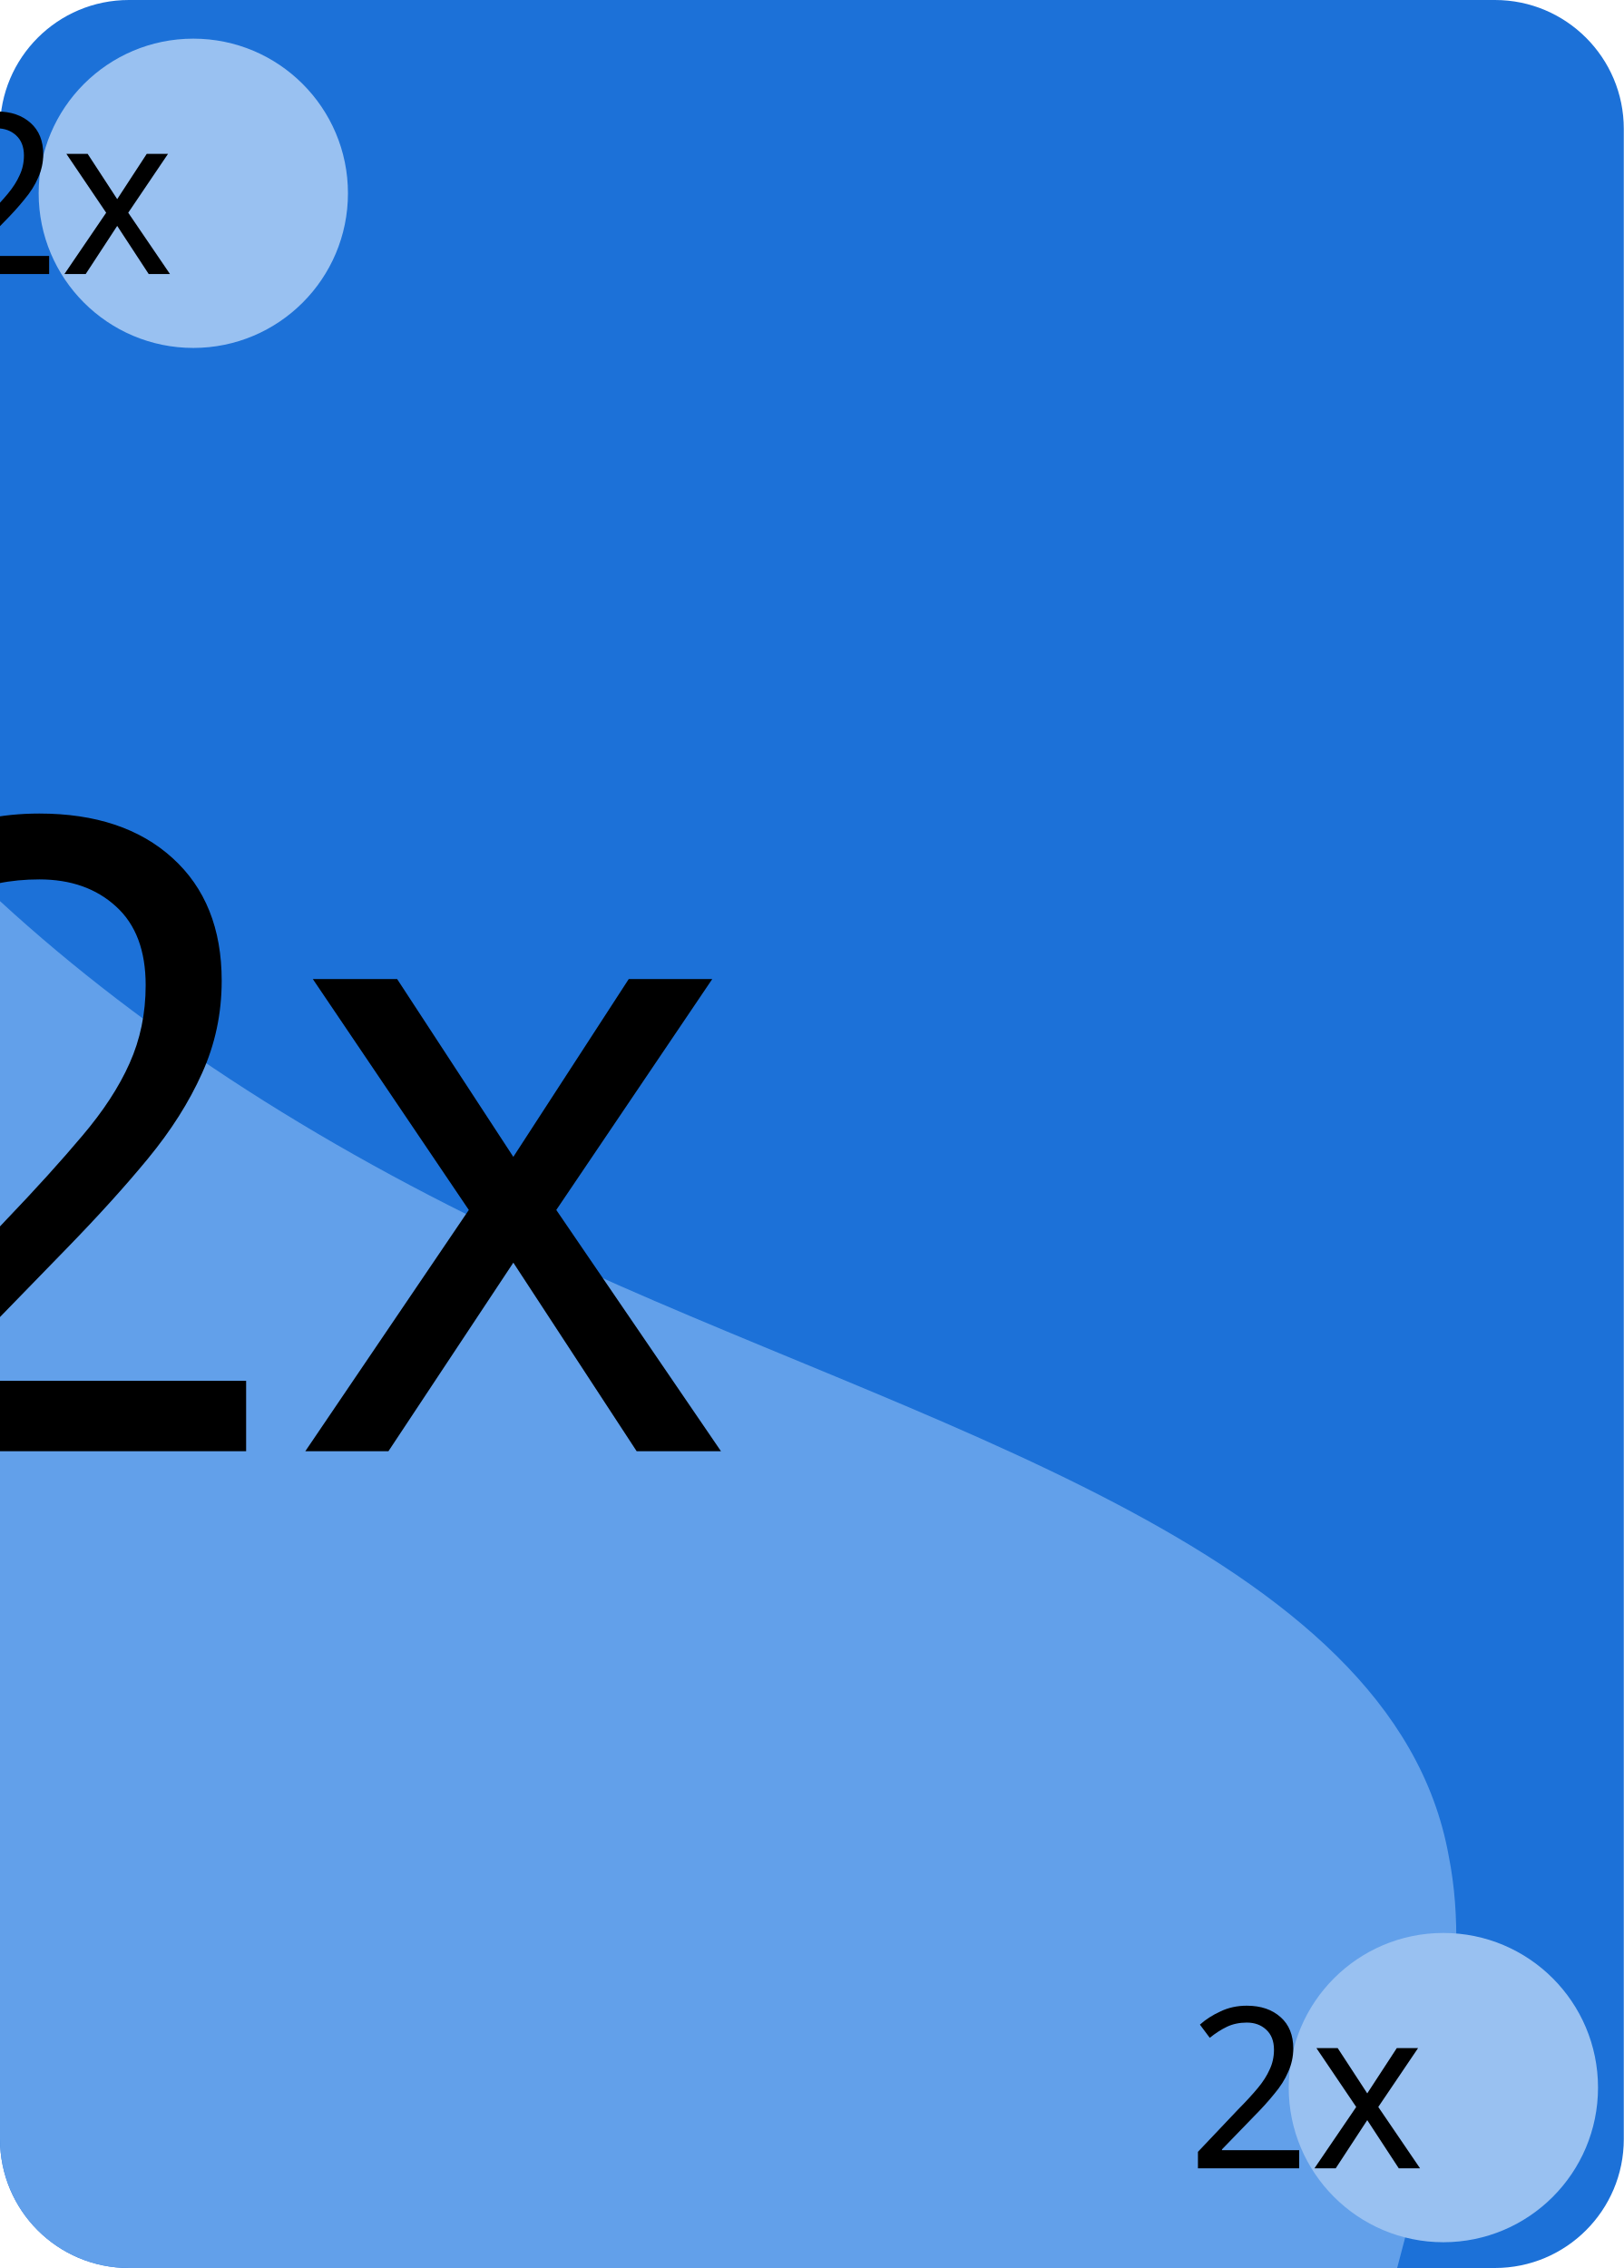
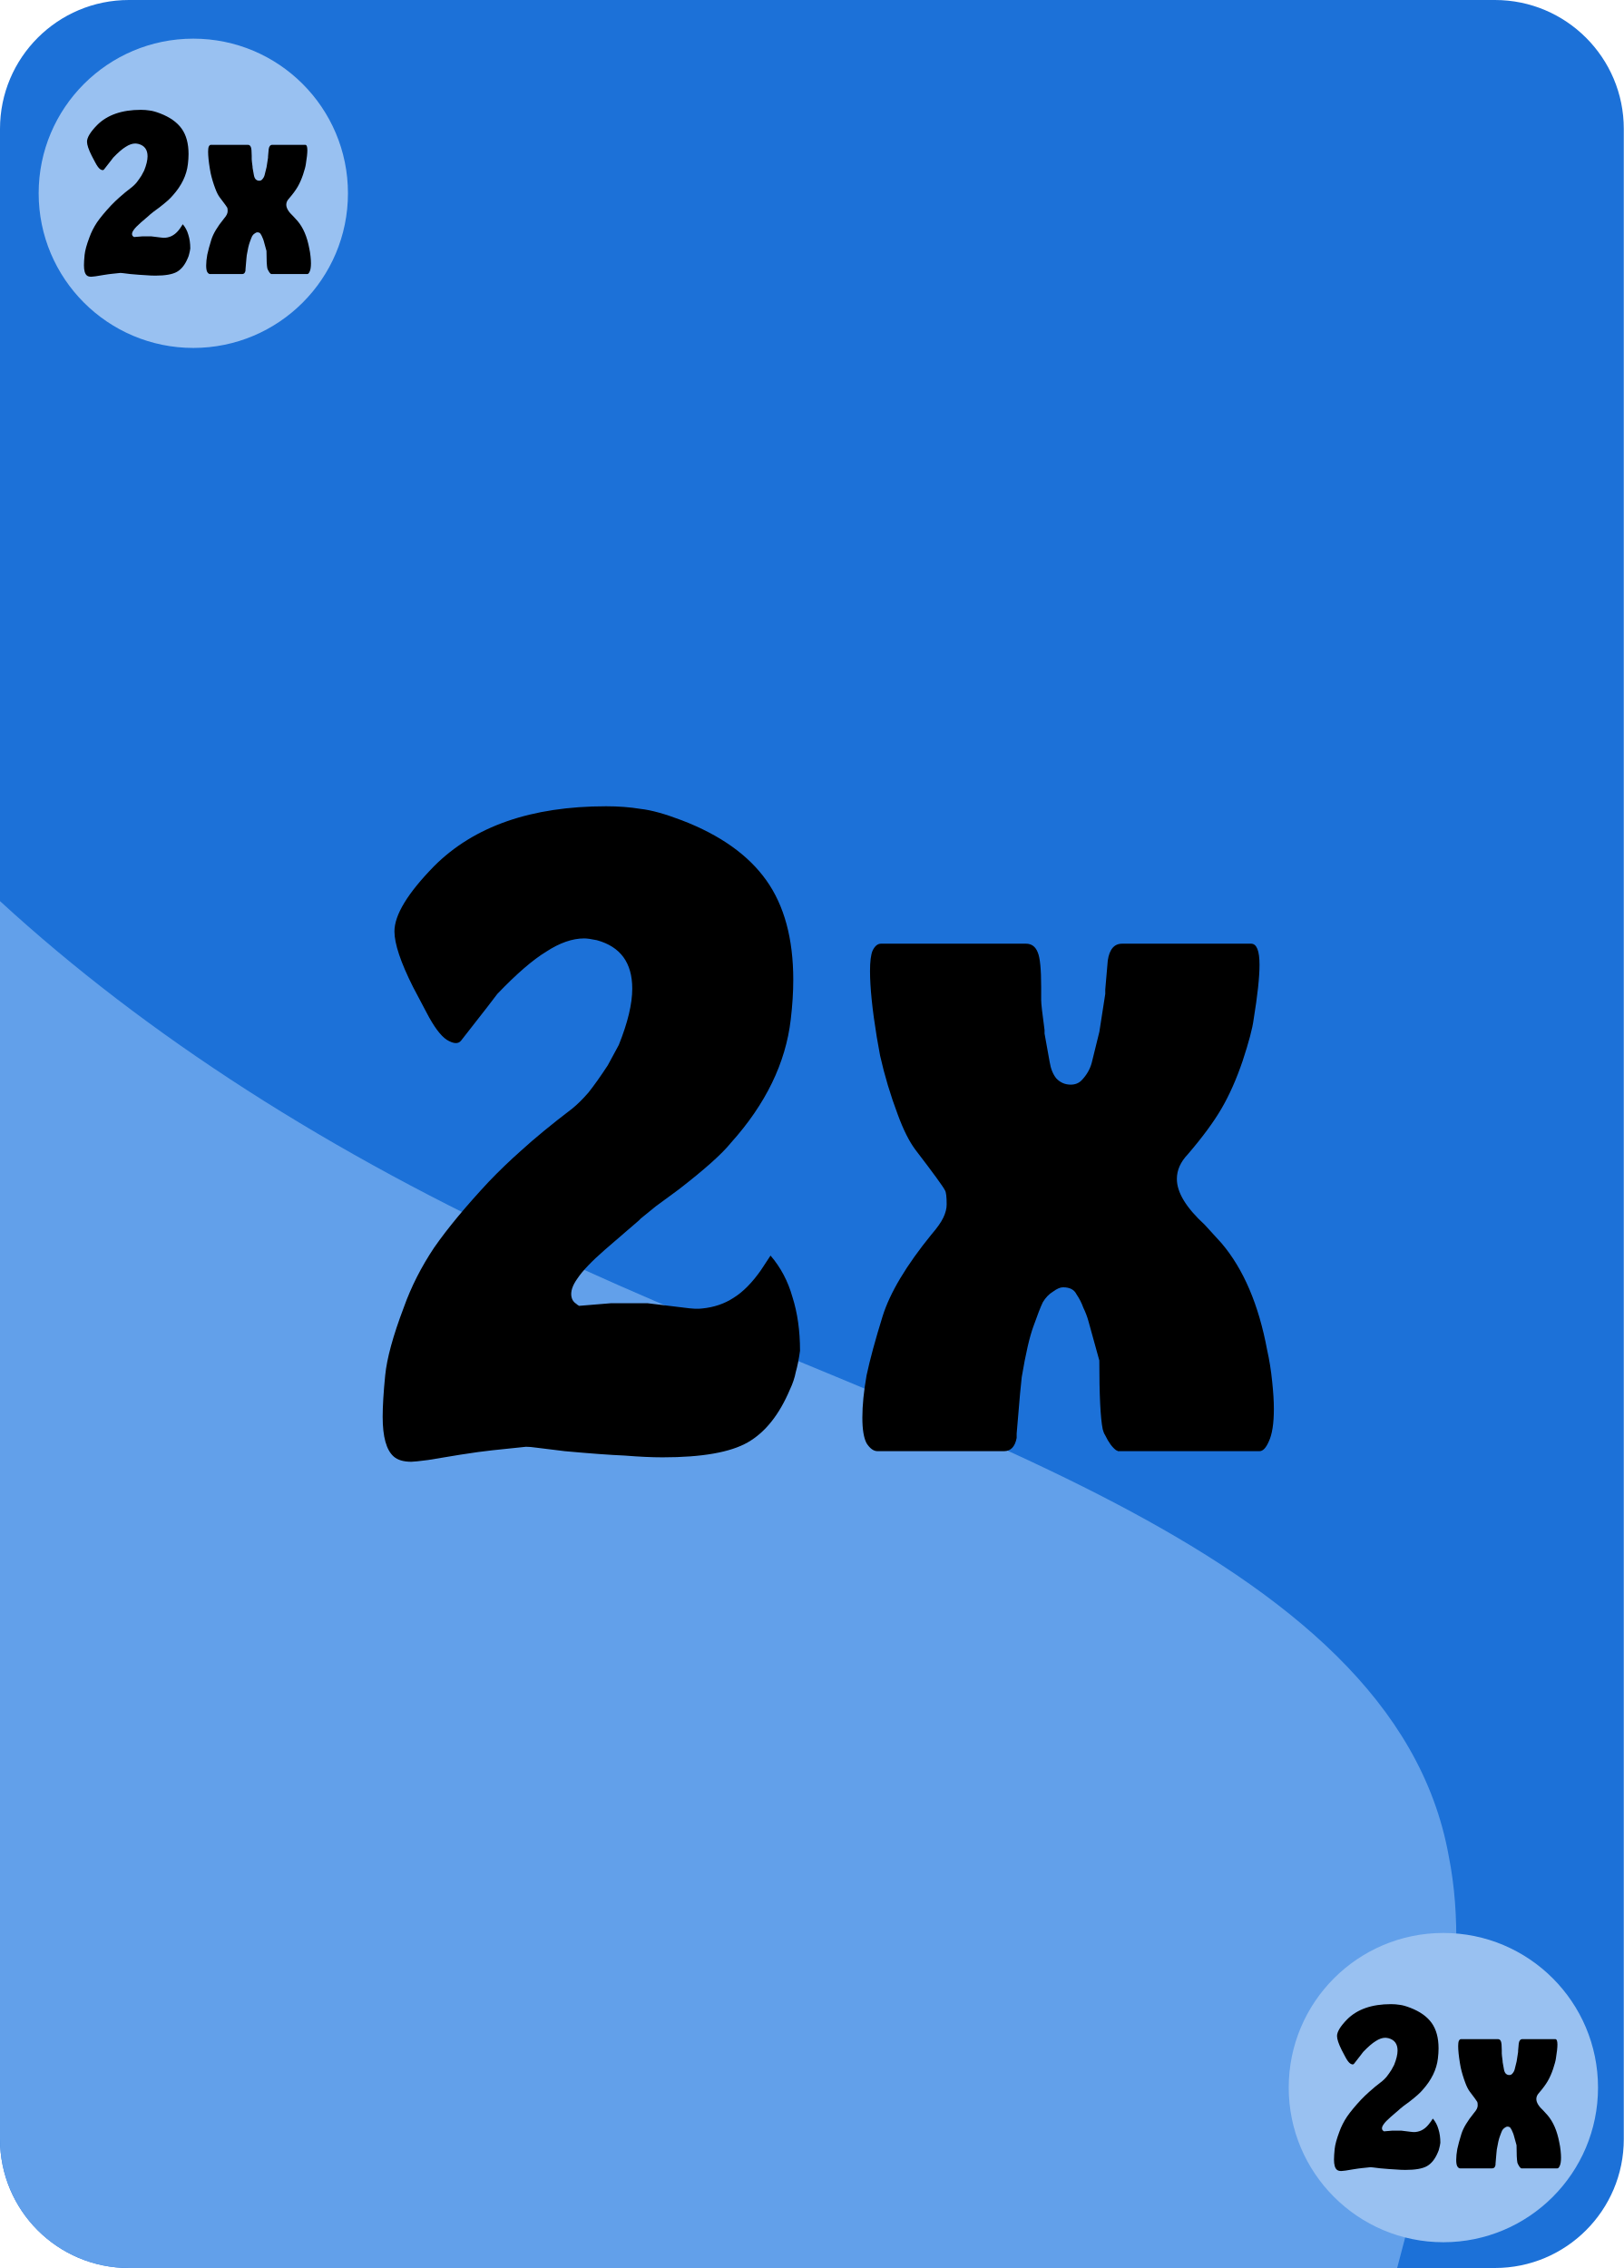
- <svg xmlns="http://www.w3.org/2000/svg" width="63mm" height="88mm" viewBox="0 0 63 88" version="1.1" id="svg8">
+ <svg xmlns="http://www.w3.org/2000/svg" id="svg8" version="1.1" viewBox="0 0 63 88" height="88mm" width="63mm">
  <defs id="defs2" />
  <g id="layer1">
-     <rect style="fill:#1c71d8;stroke-width:0.001;paint-order:markers fill stroke" id="rect1402" width="63" height="88" x="0" y="0" ry="5" />
-     <path id="path1474" style="fill:#62a0ea;stroke-width:1.009" d="m 0,132.148 v 181.553 c 0,10.469 8.429,18.896 18.898,18.896 H 204.875 c 5.721,-21.578 11.044,-42.972 7.574,-60.365 C 204.325,226.761 134.182,209.08 80.49,183.836 48.37,169.163 21.499,151.896 0,132.148 Z" transform="scale(0.2645833)" />
+     <rect ry="5" y="0" x="0" height="88" width="63" id="rect1402" style="fill:#1c71d8;stroke-width:0.001;paint-order:markers fill stroke" />
+     <path transform="scale(0.2645833)" d="m 0,132.148 v 181.553 c 0,10.469 8.429,18.896 18.898,18.896 H 204.875 c 5.721,-21.578 11.044,-42.972 7.574,-60.365 C 204.325,226.761 134.182,209.08 80.49,183.836 48.37,169.163 21.499,151.896 0,132.148 Z" style="fill:#62a0ea;stroke-width:1.009" id="path1474" />
  </g>
  <g id="layer2">
-     <circle style="fill:#99c1f1;stroke-width:0.001;paint-order:markers fill stroke" id="path1411" cx="7.5" cy="7.5" r="6" />
-     <circle r="6" cy="81" cx="56" id="path1411-3" style="fill:#99c1f1;stroke-width:0.001;paint-order:markers fill stroke" />
+     <circle r="6" cy="7.5" cx="7.5" id="path1411" style="fill:#99c1f1;stroke-width:0.001;paint-order:markers fill stroke" />
+     <circle style="fill:#99c1f1;stroke-width:0.001;paint-order:markers fill stroke" id="path1411-3" cx="56" cy="81" r="6" />
  </g>
  <g id="layer3">
-     <text xml:space="preserve" style="font-style:normal;font-variant:normal;font-weight:normal;font-stretch:normal;font-size:33.441px;line-height:1.35;font-family:Emmett;-inkscape-font-specification:Emmett;text-align:center;text-anchor:middle;stroke-width:0.174" x="32.518" y="55.081" id="text1431" transform="scale(0.9782379,1.022246)">
-       <tspan id="tspan1429" x="32.518" y="55.081" style="font-style:normal;font-variant:normal;font-weight:normal;font-stretch:normal;font-family:Emmett;-inkscape-font-specification:Emmett;stroke-width:0.174">2x</tspan>
-     </text>
-     <text transform="scale(0.9782379,1.022246)" id="text1431-3" y="82.303" x="57.327" style="font-style:normal;font-variant:normal;font-weight:normal;font-stretch:normal;font-size:8.515px;line-height:1.35;font-family:Emmett;-inkscape-font-specification:Emmett;text-align:center;text-anchor:middle;stroke-width:0.044" xml:space="preserve">
-       <tspan style="font-style:normal;font-variant:normal;font-weight:normal;font-stretch:normal;font-family:Emmett;-inkscape-font-specification:Emmett;stroke-width:0.044" y="82.303" x="57.327" id="tspan1429-2">2x</tspan>
-     </text>
-     <text xml:space="preserve" style="font-style:normal;font-variant:normal;font-weight:normal;font-stretch:normal;font-size:8.515px;line-height:1.35;font-family:Emmett;-inkscape-font-specification:Emmett;text-align:center;text-anchor:middle;stroke-width:0.044" x="7.748" y="10.402" id="text1431-3-3" transform="scale(0.9782379,1.022246)">
-       <tspan id="tspan1429-2-5" x="7.748" y="10.402" style="font-style:normal;font-variant:normal;font-weight:normal;font-stretch:normal;font-family:Emmett;-inkscape-font-specification:Emmett;stroke-width:0.044">2x</tspan>
-     </text>
+     <g style="font-style:normal;font-variant:normal;font-weight:normal;font-stretch:normal;font-size:33.441px;line-height:1.35;font-family:Emmett;-inkscape-font-specification:Emmett;text-align:center;text-anchor:middle;stroke-width:0.174" id="text1431" transform="scale(0.9782379,1.022246)" aria-label="2x">
+       <path id="path842" style="font-style:normal;font-variant:normal;font-weight:normal;font-stretch:normal;font-family:Emmett;-inkscape-font-specification:Emmett;stroke-width:0.174" d="m 30.192,48.192 0.368,-0.535 q 0.602,0.669 0.869,1.572 0.301,0.903 0.301,2.04 -0.067,0.468 -0.167,0.803 -0.067,0.334 -0.234,0.669 -0.635,1.438 -1.672,2.006 -1.037,0.568 -3.378,0.568 -0.635,0 -1.505,-0.067 -0.836,-0.033 -2.374,-0.167 l -1.137,-0.134 q -0.234,-0.033 -0.401,-0.033 -0.669,0.067 -1.338,0.134 l -0.568,0.067 -0.702,0.1 -1.271,0.201 q -0.535,0.067 -0.669,0.067 -0.468,0 -0.702,-0.201 -0.435,-0.368 -0.435,-1.505 0,-0.602 0.1,-1.572 0.1,-0.97 0.736,-2.575 0.435,-1.17 1.204,-2.274 0.803,-1.104 2.174,-2.508 0.602,-0.602 1.271,-1.17 0.803,-0.702 2.04,-1.605 0.301,-0.234 0.635,-0.602 0.334,-0.401 0.769,-1.037 l 0.435,-0.769 q 0.535,-1.271 0.535,-2.14 0,-1.471 -1.405,-1.839 -0.334,-0.067 -0.502,-0.067 -0.702,0 -1.505,0.502 -0.803,0.468 -1.94,1.605 l -0.401,0.502 -1.037,1.271 q -0.167,0.201 -0.568,-0.033 -0.368,-0.234 -0.803,-1.037 l -0.535,-0.97 q -0.736,-1.405 -0.736,-2.107 0,-0.936 1.572,-2.475 2.374,-2.274 6.822,-2.274 0.736,0 1.371,0.1 0.635,0.067 1.639,0.435 2.274,0.836 3.344,2.274 1.07,1.438 1.07,3.779 0,0.702 -0.1,1.505 -0.301,2.475 -2.374,4.682 -0.535,0.635 -2.073,1.772 l -0.903,0.635 -0.602,0.468 -0.067,0.067 -1.338,1.104 q -0.803,0.669 -1.104,1.104 -0.301,0.401 -0.234,0.702 0.033,0.167 0.201,0.268 0.033,0.033 0.1,0.067 l 1.271,-0.1 h 1.438 l 1.438,0.167 q 0.502,0.067 0.736,0.033 0.702,-0.067 1.237,-0.401 0.568,-0.334 1.104,-1.07 z" />
+       <path id="path844" style="font-style:normal;font-variant:normal;font-weight:normal;font-stretch:normal;font-family:Emmett;-inkscape-font-specification:Emmett;stroke-width:0.174" d="m 34.774,39.364 q -0.268,-1.572 -0.268,-2.508 0,-0.535 0.1,-0.769 0.134,-0.268 0.334,-0.268 h 5.752 q 0.334,0 0.468,0.334 0.134,0.301 0.134,1.304 0,0.268 0,0.502 0,0.201 0.134,1.137 v 0.134 l 0.201,1.07 q 0.067,0.401 0.268,0.635 0.234,0.234 0.568,0.234 0.268,0 0.435,-0.167 0.301,-0.301 0.401,-0.669 l 0.301,-1.17 0.033,-0.201 0.201,-1.237 V 37.558 l 0.1,-1.104 q 0.1,-0.635 0.568,-0.635 h 5.116 q 0.334,0 0.334,0.803 0,0.702 -0.234,2.073 -0.067,0.502 -0.435,1.572 -0.368,1.037 -0.836,1.806 -0.468,0.769 -1.338,1.739 -0.435,0.435 -0.435,0.936 0,0.769 1.104,1.739 l 0.669,0.702 q 1.304,1.471 1.806,4.046 0.134,0.568 0.201,1.204 0.067,0.602 0.067,1.037 0,0.836 -0.201,1.237 -0.167,0.368 -0.368,0.368 h -5.618 q -0.033,-0.033 -0.067,-0.033 -0.234,-0.167 -0.435,-0.568 -0.067,-0.1 -0.1,-0.234 -0.134,-0.635 -0.134,-2.608 l -0.435,-1.505 q -0.067,-0.234 -0.201,-0.502 -0.1,-0.268 -0.268,-0.502 -0.134,-0.268 -0.535,-0.268 -0.167,0 -0.401,0.167 -0.234,0.134 -0.401,0.401 -0.134,0.268 -0.368,0.903 -0.234,0.602 -0.468,1.94 l -0.067,0.635 -0.134,1.505 v 0.167 q -0.1,0.502 -0.502,0.502 h -5.016 q -0.234,0 -0.435,-0.301 -0.167,-0.301 -0.167,-0.97 0,-0.702 0.167,-1.605 0.201,-0.903 0.635,-2.241 0.435,-1.338 1.94,-3.11 0.334,-0.368 0.468,-0.635 0.134,-0.268 0.134,-0.502 0,-0.435 -0.067,-0.535 -0.1,-0.201 -1.17,-1.538 -0.368,-0.468 -0.702,-1.338 -0.435,-1.104 -0.702,-2.241 z" />
+     </g>
+     <g style="font-style:normal;font-variant:normal;font-weight:normal;font-stretch:normal;font-size:8.515px;line-height:1.35;font-family:Emmett;-inkscape-font-specification:Emmett;text-align:center;text-anchor:middle;stroke-width:0.044" id="text1431-3" transform="scale(0.9782379,1.022246)" aria-label="2x">
+       <path id="path847" style="font-style:normal;font-variant:normal;font-weight:normal;font-stretch:normal;font-family:Emmett;-inkscape-font-specification:Emmett;stroke-width:0.044" d="m 56.734,80.549 0.094,-0.136 q 0.153,0.17 0.221,0.4 0.077,0.23 0.077,0.519 -0.017,0.119 -0.043,0.204 -0.017,0.085 -0.06,0.17 -0.162,0.366 -0.426,0.511 -0.264,0.145 -0.86,0.145 -0.162,0 -0.383,-0.017 -0.213,-0.009 -0.605,-0.043 l -0.29,-0.034 q -0.06,-0.009 -0.102,-0.009 -0.17,0.017 -0.341,0.034 l -0.145,0.017 -0.179,0.026 -0.324,0.051 q -0.136,0.017 -0.17,0.017 -0.119,0 -0.179,-0.051 -0.111,-0.094 -0.111,-0.383 0,-0.153 0.026,-0.4 0.026,-0.247 0.187,-0.656 0.111,-0.298 0.307,-0.579 0.204,-0.281 0.553,-0.639 0.153,-0.153 0.324,-0.298 0.204,-0.179 0.519,-0.409 0.077,-0.06 0.162,-0.153 0.085,-0.102 0.196,-0.264 l 0.111,-0.196 q 0.136,-0.324 0.136,-0.545 0,-0.375 -0.358,-0.468 -0.085,-0.017 -0.128,-0.017 -0.179,0 -0.383,0.128 -0.204,0.119 -0.494,0.409 l -0.102,0.128 -0.264,0.324 q -0.043,0.051 -0.145,-0.009 -0.094,-0.06 -0.204,-0.264 l -0.136,-0.247 q -0.187,-0.358 -0.187,-0.536 0,-0.238 0.4,-0.63 0.605,-0.579 1.737,-0.579 0.187,0 0.349,0.026 0.162,0.017 0.417,0.111 0.579,0.213 0.852,0.579 0.272,0.366 0.272,0.962 0,0.179 -0.026,0.383 -0.077,0.63 -0.605,1.192 -0.136,0.162 -0.528,0.451 l -0.23,0.162 -0.153,0.119 -0.017,0.017 -0.341,0.281 q -0.204,0.17 -0.281,0.281 -0.077,0.102 -0.06,0.179 0.009,0.043 0.051,0.068 0.009,0.009 0.026,0.017 l 0.324,-0.026 h 0.366 l 0.366,0.043 q 0.128,0.017 0.187,0.009 0.179,-0.017 0.315,-0.102 0.145,-0.085 0.281,-0.272 z" />
+       <path id="path849" style="font-style:normal;font-variant:normal;font-weight:normal;font-stretch:normal;font-family:Emmett;-inkscape-font-specification:Emmett;stroke-width:0.044" d="m 57.901,78.301 q -0.068,-0.4 -0.068,-0.639 0,-0.136 0.026,-0.196 0.034,-0.068 0.085,-0.068 h 1.465 q 0.085,0 0.119,0.085 0.034,0.077 0.034,0.332 0,0.068 0,0.128 0,0.051 0.034,0.29 v 0.034 l 0.051,0.272 q 0.017,0.102 0.068,0.162 0.06,0.06 0.145,0.06 0.068,0 0.111,-0.043 0.077,-0.077 0.102,-0.17 l 0.077,-0.298 0.009,-0.051 0.051,-0.315 v -0.043 l 0.026,-0.281 q 0.026,-0.162 0.145,-0.162 h 1.303 q 0.085,0 0.085,0.204 0,0.179 -0.06,0.528 -0.017,0.128 -0.111,0.4 -0.094,0.264 -0.213,0.46 -0.119,0.196 -0.341,0.443 -0.111,0.111 -0.111,0.238 0,0.196 0.281,0.443 l 0.17,0.179 q 0.332,0.375 0.46,1.03 0.034,0.145 0.051,0.307 0.017,0.153 0.017,0.264 0,0.213 -0.051,0.315 -0.043,0.094 -0.094,0.094 h -1.431 q -0.009,-0.009 -0.017,-0.009 -0.06,-0.043 -0.111,-0.145 -0.017,-0.026 -0.026,-0.06 -0.034,-0.162 -0.034,-0.664 l -0.111,-0.383 q -0.017,-0.06 -0.051,-0.128 -0.026,-0.068 -0.068,-0.128 -0.034,-0.068 -0.136,-0.068 -0.043,0 -0.102,0.043 -0.06,0.034 -0.102,0.102 -0.034,0.068 -0.094,0.23 -0.06,0.153 -0.119,0.494 l -0.017,0.162 -0.034,0.383 v 0.043 q -0.026,0.128 -0.128,0.128 h -1.277 q -0.06,0 -0.111,-0.077 -0.043,-0.077 -0.043,-0.247 0,-0.179 0.043,-0.409 0.051,-0.23 0.162,-0.571 0.111,-0.341 0.494,-0.792 0.085,-0.094 0.119,-0.162 0.034,-0.068 0.034,-0.128 0,-0.111 -0.017,-0.136 -0.026,-0.051 -0.298,-0.392 -0.094,-0.119 -0.179,-0.341 -0.111,-0.281 -0.179,-0.571 z" />
+     </g>
+     <g style="font-style:normal;font-variant:normal;font-weight:normal;font-stretch:normal;font-size:8.515px;line-height:1.35;font-family:Emmett;-inkscape-font-specification:Emmett;text-align:center;text-anchor:middle;stroke-width:0.044" id="text1431-3-3" transform="scale(0.9782379,1.022246)" aria-label="2x">
+       <path id="path852" style="font-style:normal;font-variant:normal;font-weight:normal;font-stretch:normal;font-family:Emmett;-inkscape-font-specification:Emmett;stroke-width:0.044" d="m 7.155,8.648 0.094,-0.136 q 0.153,0.17 0.221,0.4 0.077,0.23 0.077,0.519 -0.017,0.119 -0.043,0.204 -0.017,0.085 -0.06,0.17 Q 7.283,10.172 7.019,10.317 6.755,10.462 6.159,10.462 q -0.162,0 -0.383,-0.017 -0.213,-0.009 -0.605,-0.043 l -0.29,-0.034 q -0.06,-0.009 -0.102,-0.009 -0.17,0.017 -0.341,0.034 l -0.145,0.017 -0.179,0.026 -0.324,0.051 q -0.136,0.017 -0.17,0.017 -0.119,0 -0.179,-0.051 -0.111,-0.094 -0.111,-0.383 0,-0.153 0.026,-0.4 Q 3.383,9.423 3.545,9.014 3.656,8.716 3.851,8.435 4.056,8.154 4.405,7.797 4.558,7.643 4.728,7.499 4.933,7.32 5.248,7.09 5.325,7.03 5.41,6.937 5.495,6.834 5.606,6.673 L 5.716,6.477 q 0.136,-0.324 0.136,-0.545 0,-0.375 -0.358,-0.468 -0.085,-0.017 -0.128,-0.017 -0.179,0 -0.383,0.128 Q 4.78,5.693 4.49,5.983 L 4.388,6.111 4.124,6.434 Q 4.081,6.485 3.979,6.426 3.886,6.366 3.775,6.162 L 3.639,5.915 Q 3.451,5.557 3.451,5.378 q 0,-0.238 0.4,-0.63 0.605,-0.579 1.737,-0.579 0.187,0 0.349,0.026 0.162,0.017 0.417,0.111 0.579,0.213 0.852,0.579 0.272,0.366 0.272,0.962 0,0.179 -0.026,0.383 Q 7.377,6.86 6.849,7.422 6.712,7.584 6.321,7.873 L 6.091,8.035 5.938,8.154 l -0.017,0.017 -0.341,0.281 q -0.204,0.17 -0.281,0.281 -0.077,0.102 -0.06,0.179 0.009,0.043 0.051,0.068 0.009,0.009 0.026,0.017 L 5.64,8.972 h 0.366 l 0.366,0.043 q 0.128,0.017 0.187,0.009 0.179,-0.017 0.315,-0.102 0.145,-0.085 0.281,-0.272 z" />
+       <path id="path854" style="font-style:normal;font-variant:normal;font-weight:normal;font-stretch:normal;font-family:Emmett;-inkscape-font-specification:Emmett;stroke-width:0.044" d="m 8.322,6.4 q -0.068,-0.4 -0.068,-0.639 0,-0.136 0.026,-0.196 0.034,-0.068 0.085,-0.068 h 1.465 q 0.085,0 0.119,0.085 0.034,0.077 0.034,0.332 0,0.068 0,0.128 0,0.051 0.034,0.29 v 0.034 l 0.051,0.272 q 0.017,0.102 0.068,0.162 0.06,0.06 0.145,0.06 0.068,0 0.111,-0.043 0.077,-0.077 0.102,-0.17 l 0.077,-0.298 0.009,-0.051 0.051,-0.315 v -0.043 l 0.026,-0.281 q 0.026,-0.162 0.145,-0.162 h 1.303 q 0.085,0 0.085,0.204 0,0.179 -0.06,0.528 -0.017,0.128 -0.111,0.4 -0.094,0.264 -0.213,0.46 -0.119,0.196 -0.341,0.443 -0.111,0.111 -0.111,0.238 0,0.196 0.281,0.443 l 0.17,0.179 q 0.332,0.375 0.46,1.03 0.034,0.145 0.051,0.307 0.017,0.153 0.017,0.264 0,0.213 -0.051,0.315 -0.043,0.094 -0.094,0.094 h -1.431 q -0.009,-0.009 -0.017,-0.009 -0.06,-0.043 -0.111,-0.145 -0.017,-0.026 -0.026,-0.06 -0.034,-0.162 -0.034,-0.664 L 10.459,9.142 q -0.017,-0.06 -0.051,-0.128 -0.026,-0.068 -0.068,-0.128 -0.034,-0.068 -0.136,-0.068 -0.043,0 -0.102,0.043 -0.06,0.034 -0.102,0.102 -0.034,0.068 -0.094,0.23 -0.06,0.153 -0.119,0.494 l -0.017,0.162 -0.034,0.383 v 0.043 Q 9.71,10.402 9.608,10.402 H 8.331 q -0.06,0 -0.111,-0.077 -0.043,-0.077 -0.043,-0.247 0,-0.179 0.043,-0.409 0.051,-0.23 0.162,-0.571 0.111,-0.341 0.494,-0.792 0.085,-0.094 0.119,-0.162 0.034,-0.068 0.034,-0.128 0,-0.111 -0.017,-0.136 Q 8.986,7.831 8.714,7.49 8.62,7.371 8.535,7.149 8.424,6.868 8.356,6.579 Z" />
+     </g>
  </g>
</svg>
